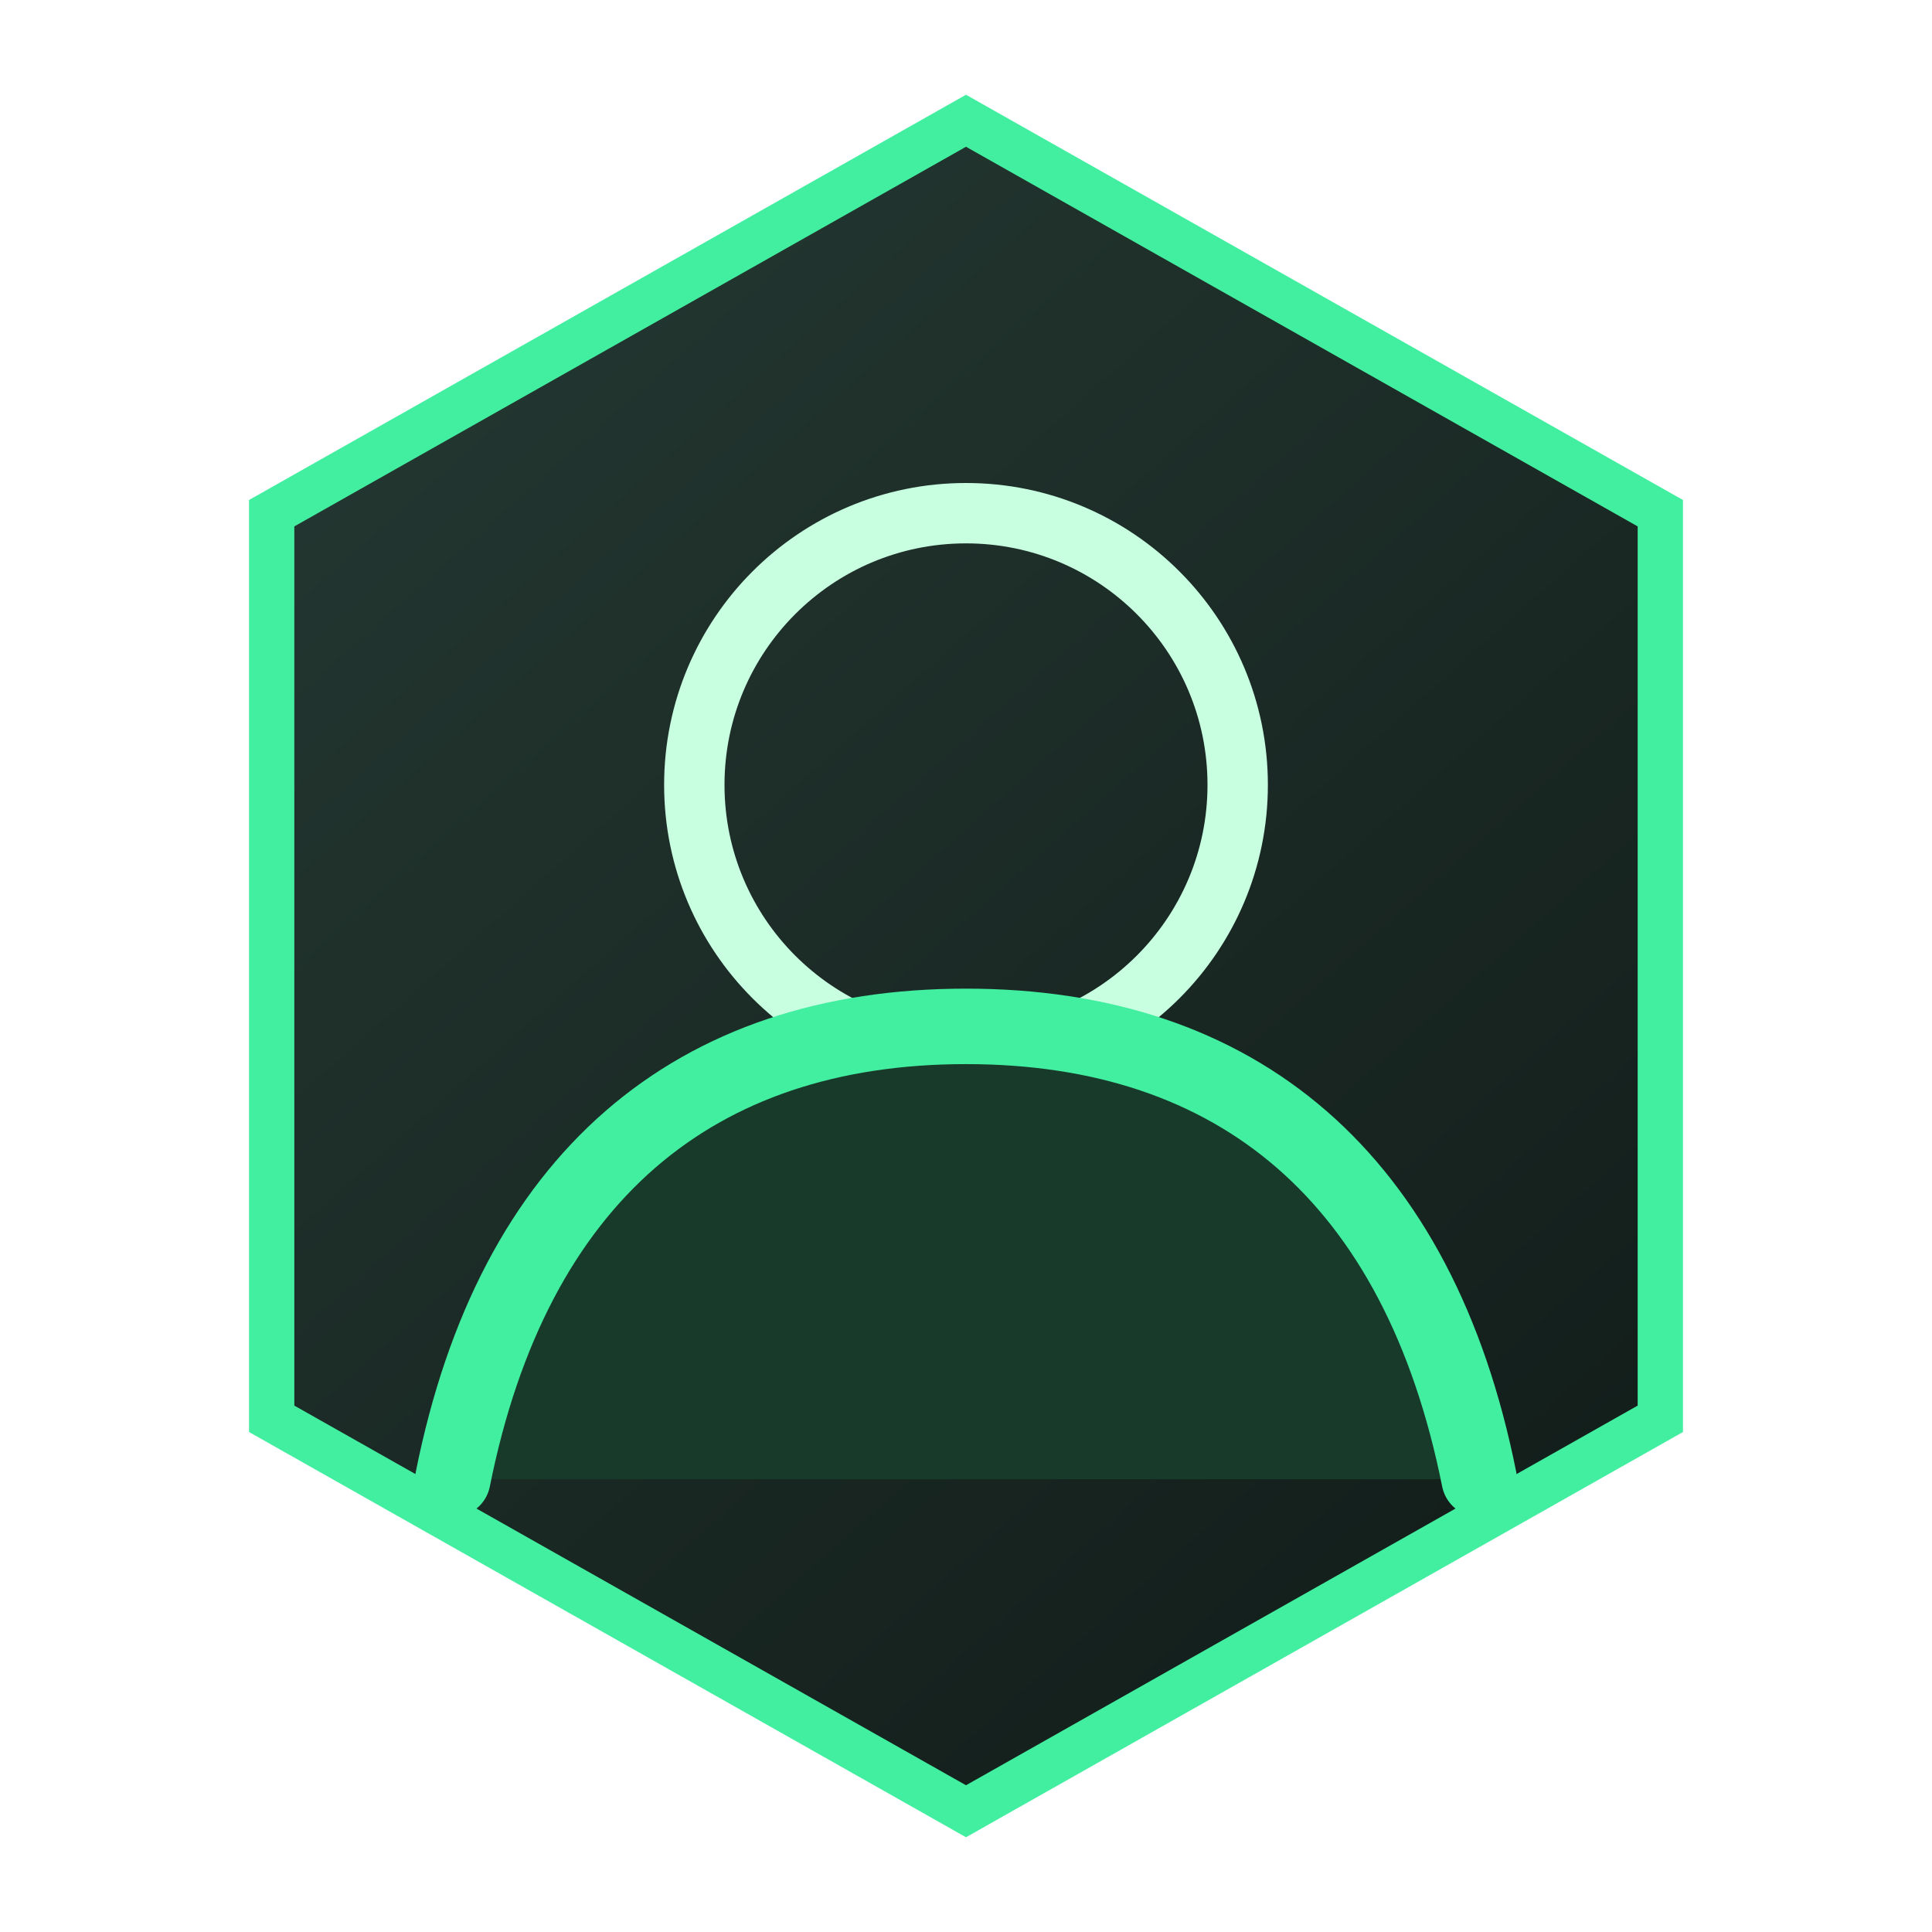
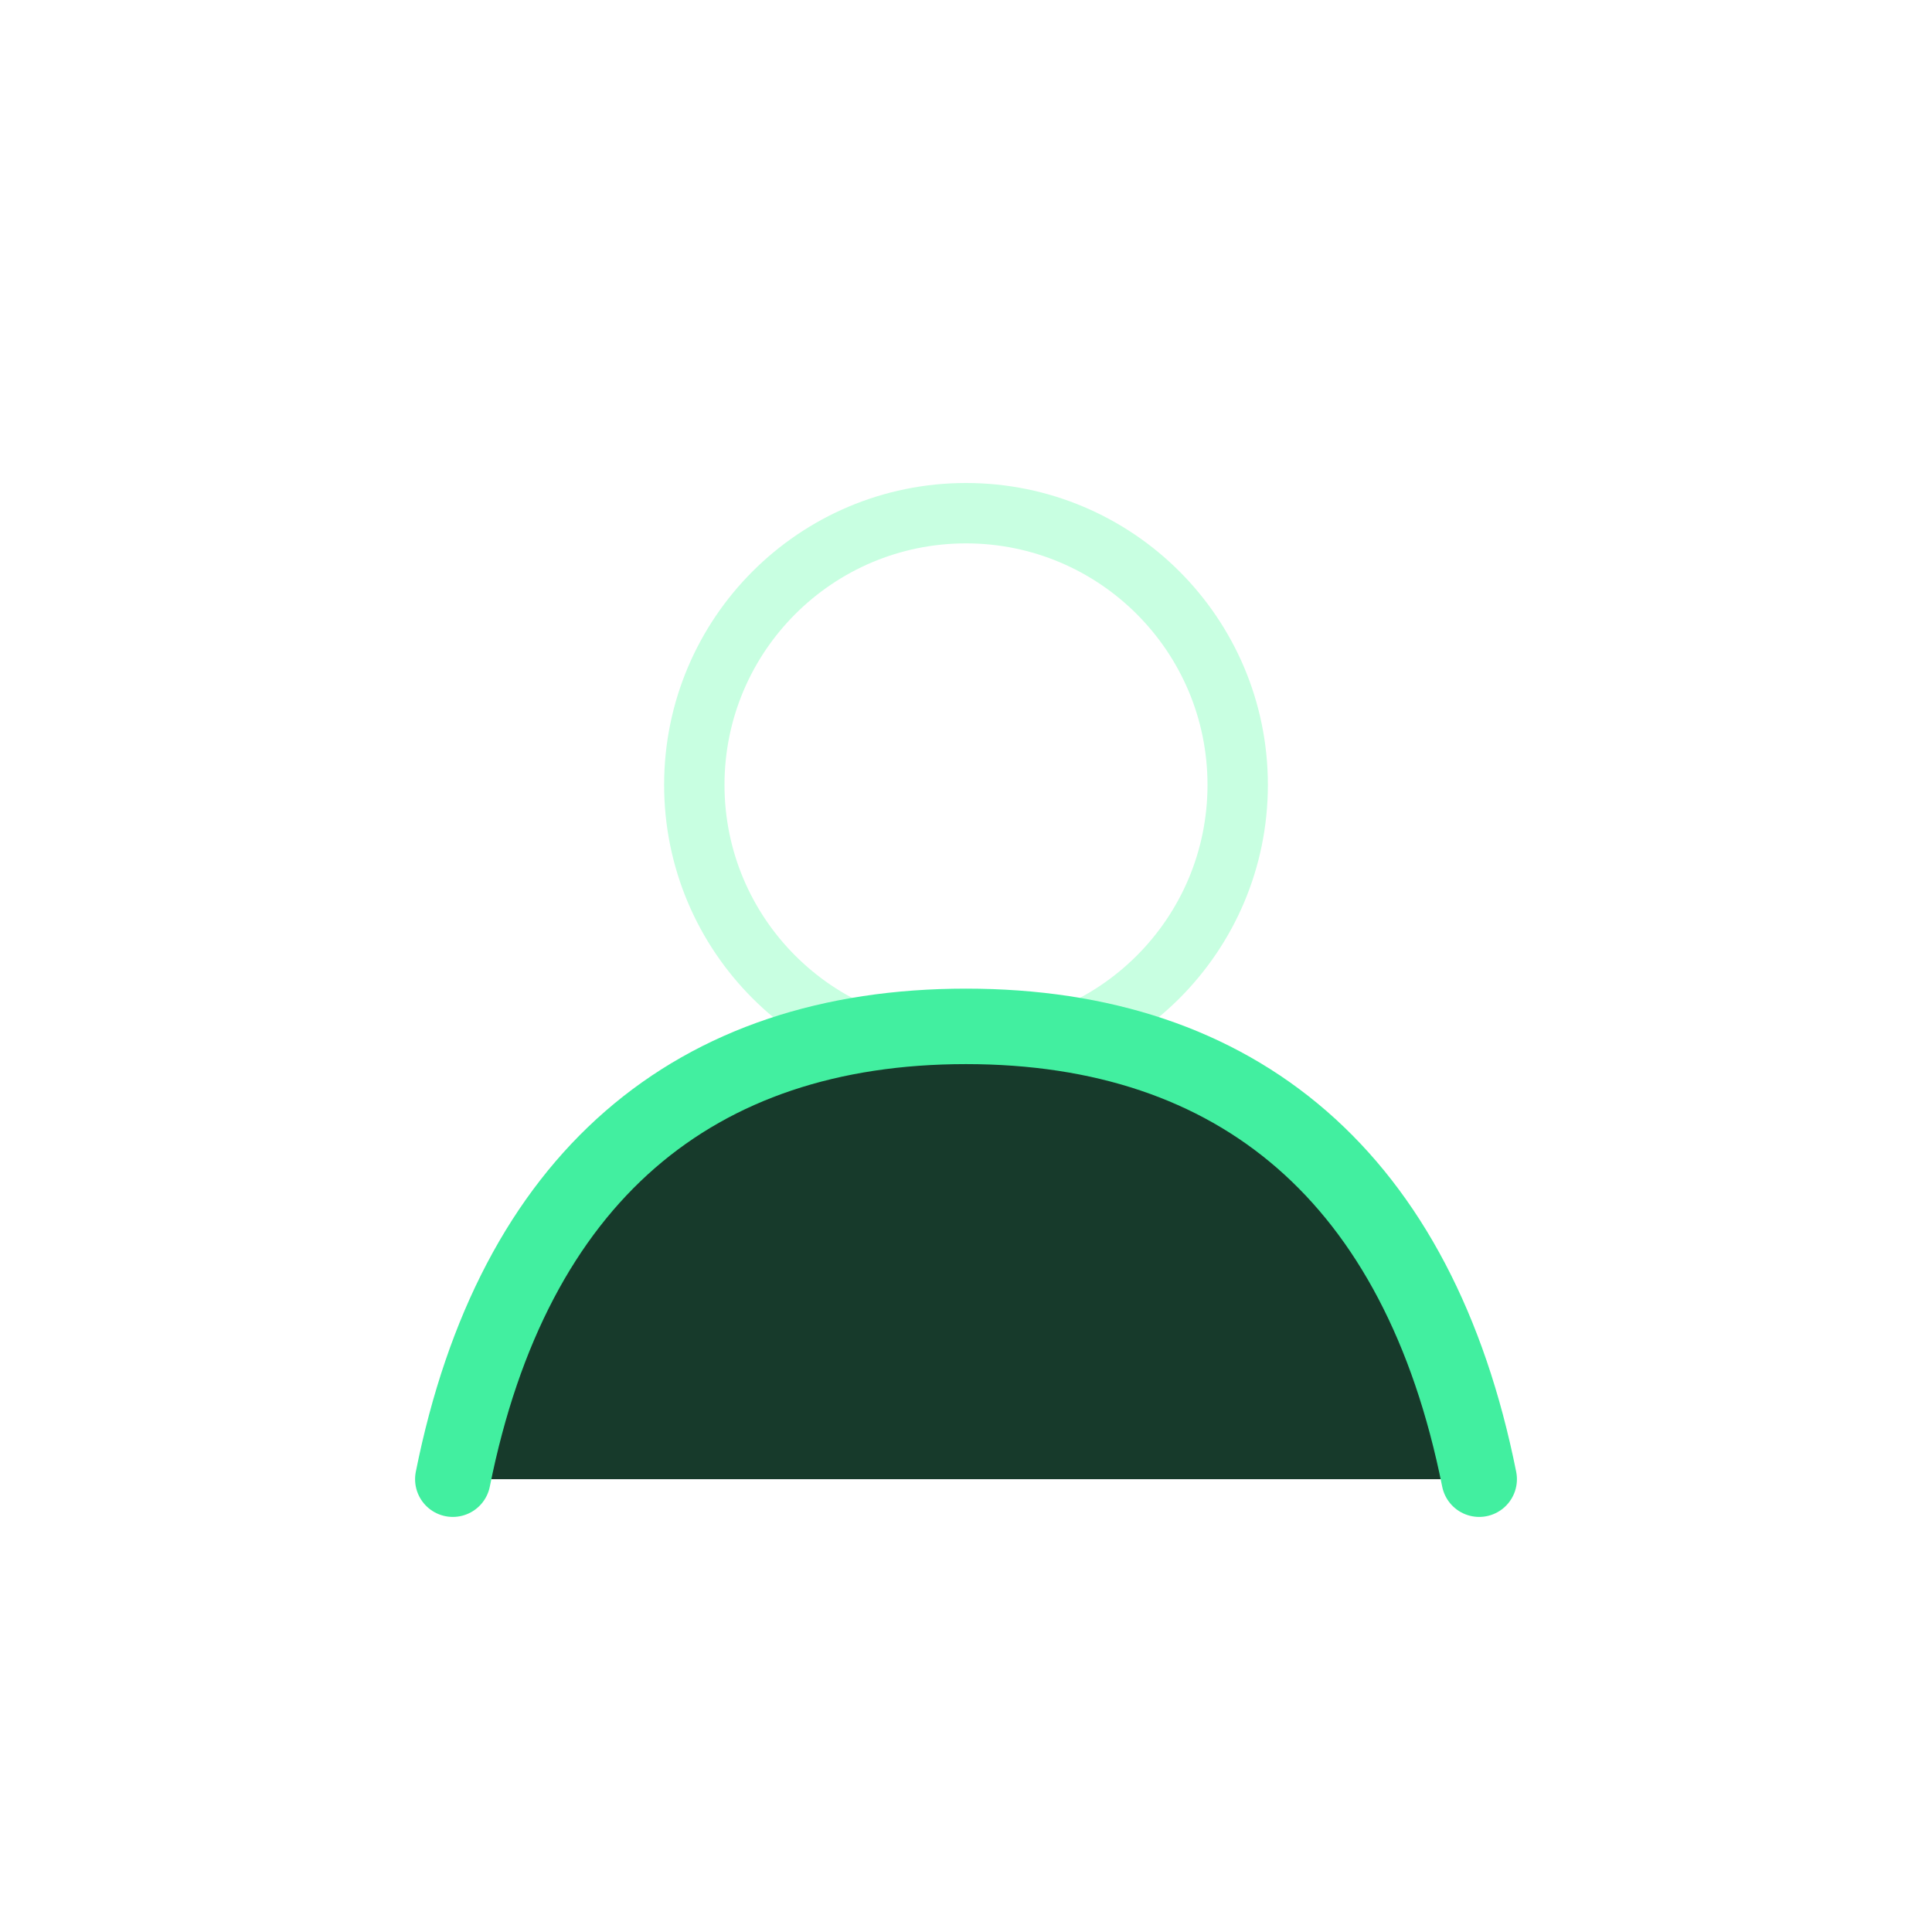
<svg xmlns="http://www.w3.org/2000/svg" viewBox="0 0 64 64" role="img" aria-label="Preferences Desktop Personal">
  <defs>
    <linearGradient id="g" x1="8" y1="5" x2="56" y2="59" gradientUnits="userSpaceOnUse">
      <stop stop-color="#263a34" />
      <stop offset="1" stop-color="#101a17" />
    </linearGradient>
  </defs>
-   <path fill="url(#g)" stroke="#42efa0" stroke-width="1.5" d="M32 4 55 17v30L32 60 9 47V17z" />
  <g fill="none" stroke="#c8ffe1" stroke-width="2" stroke-linecap="round" stroke-linejoin="round">
    <circle cx="32" cy="26" r="9" />
    <path d="M15 49c2-10 8-15 17-15s15 5 17 15" fill="#173a2b" stroke="#42efa0" stroke-width="2.5" />
  </g>
</svg>
